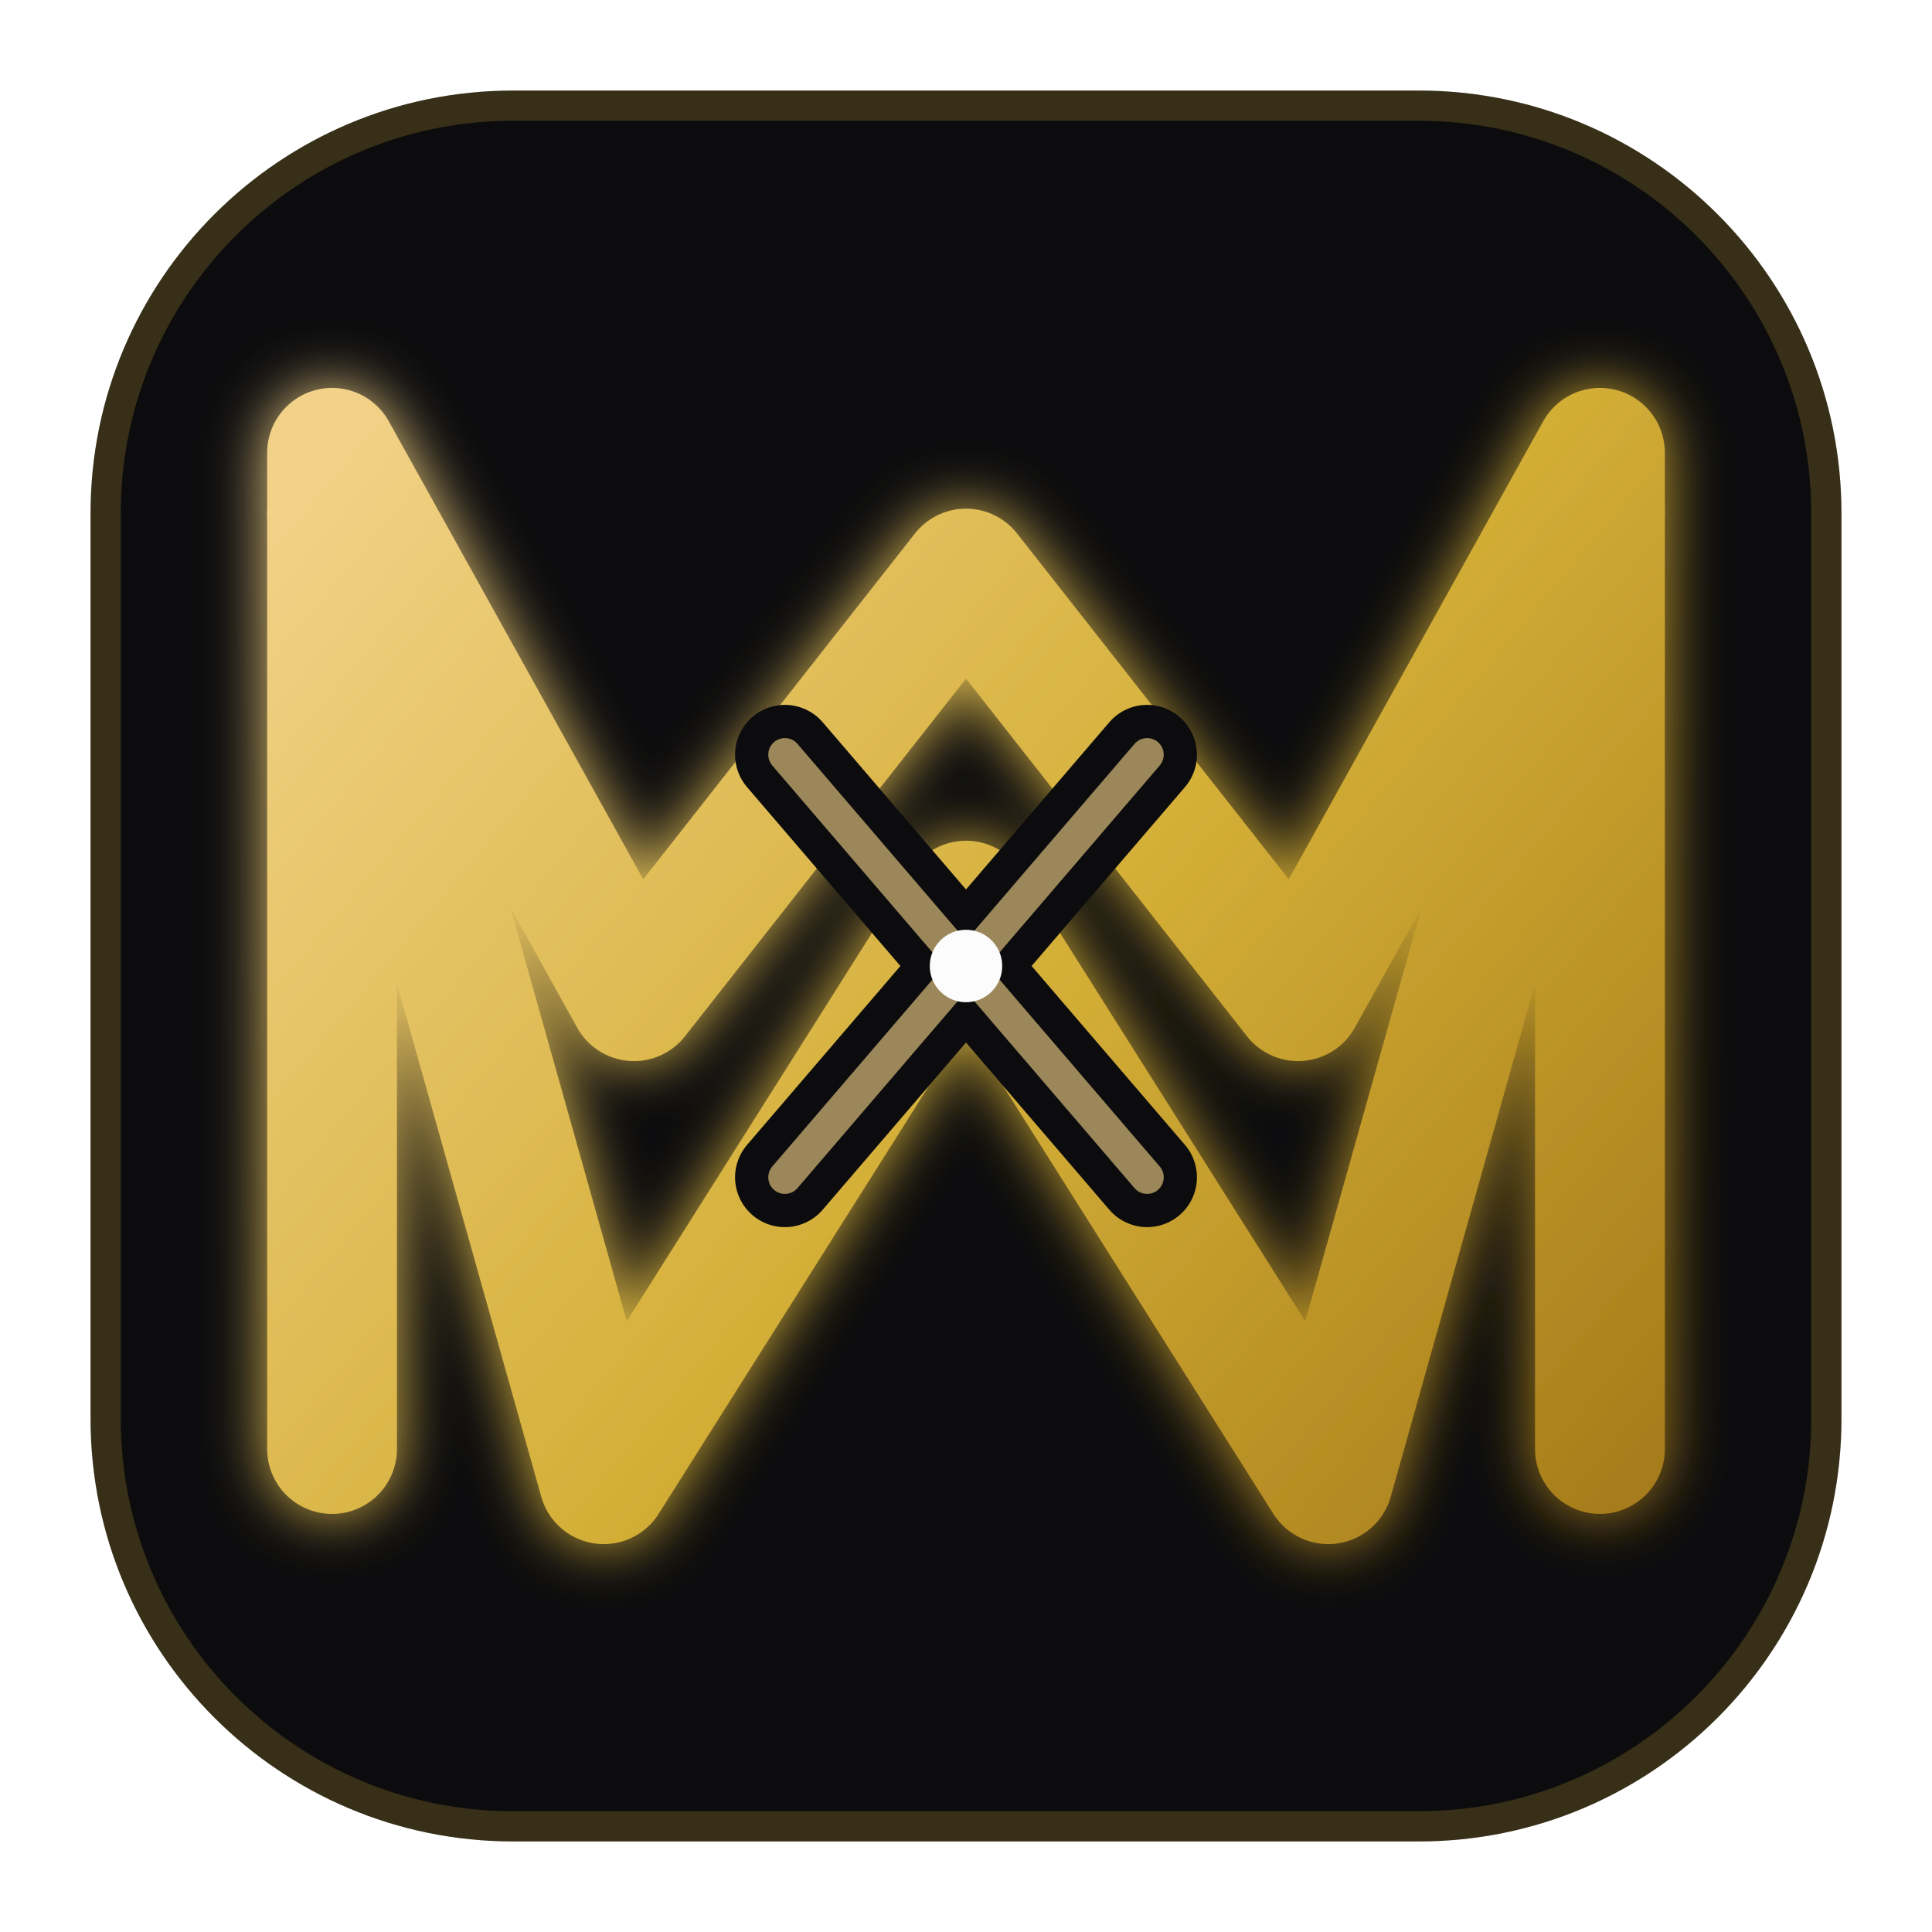
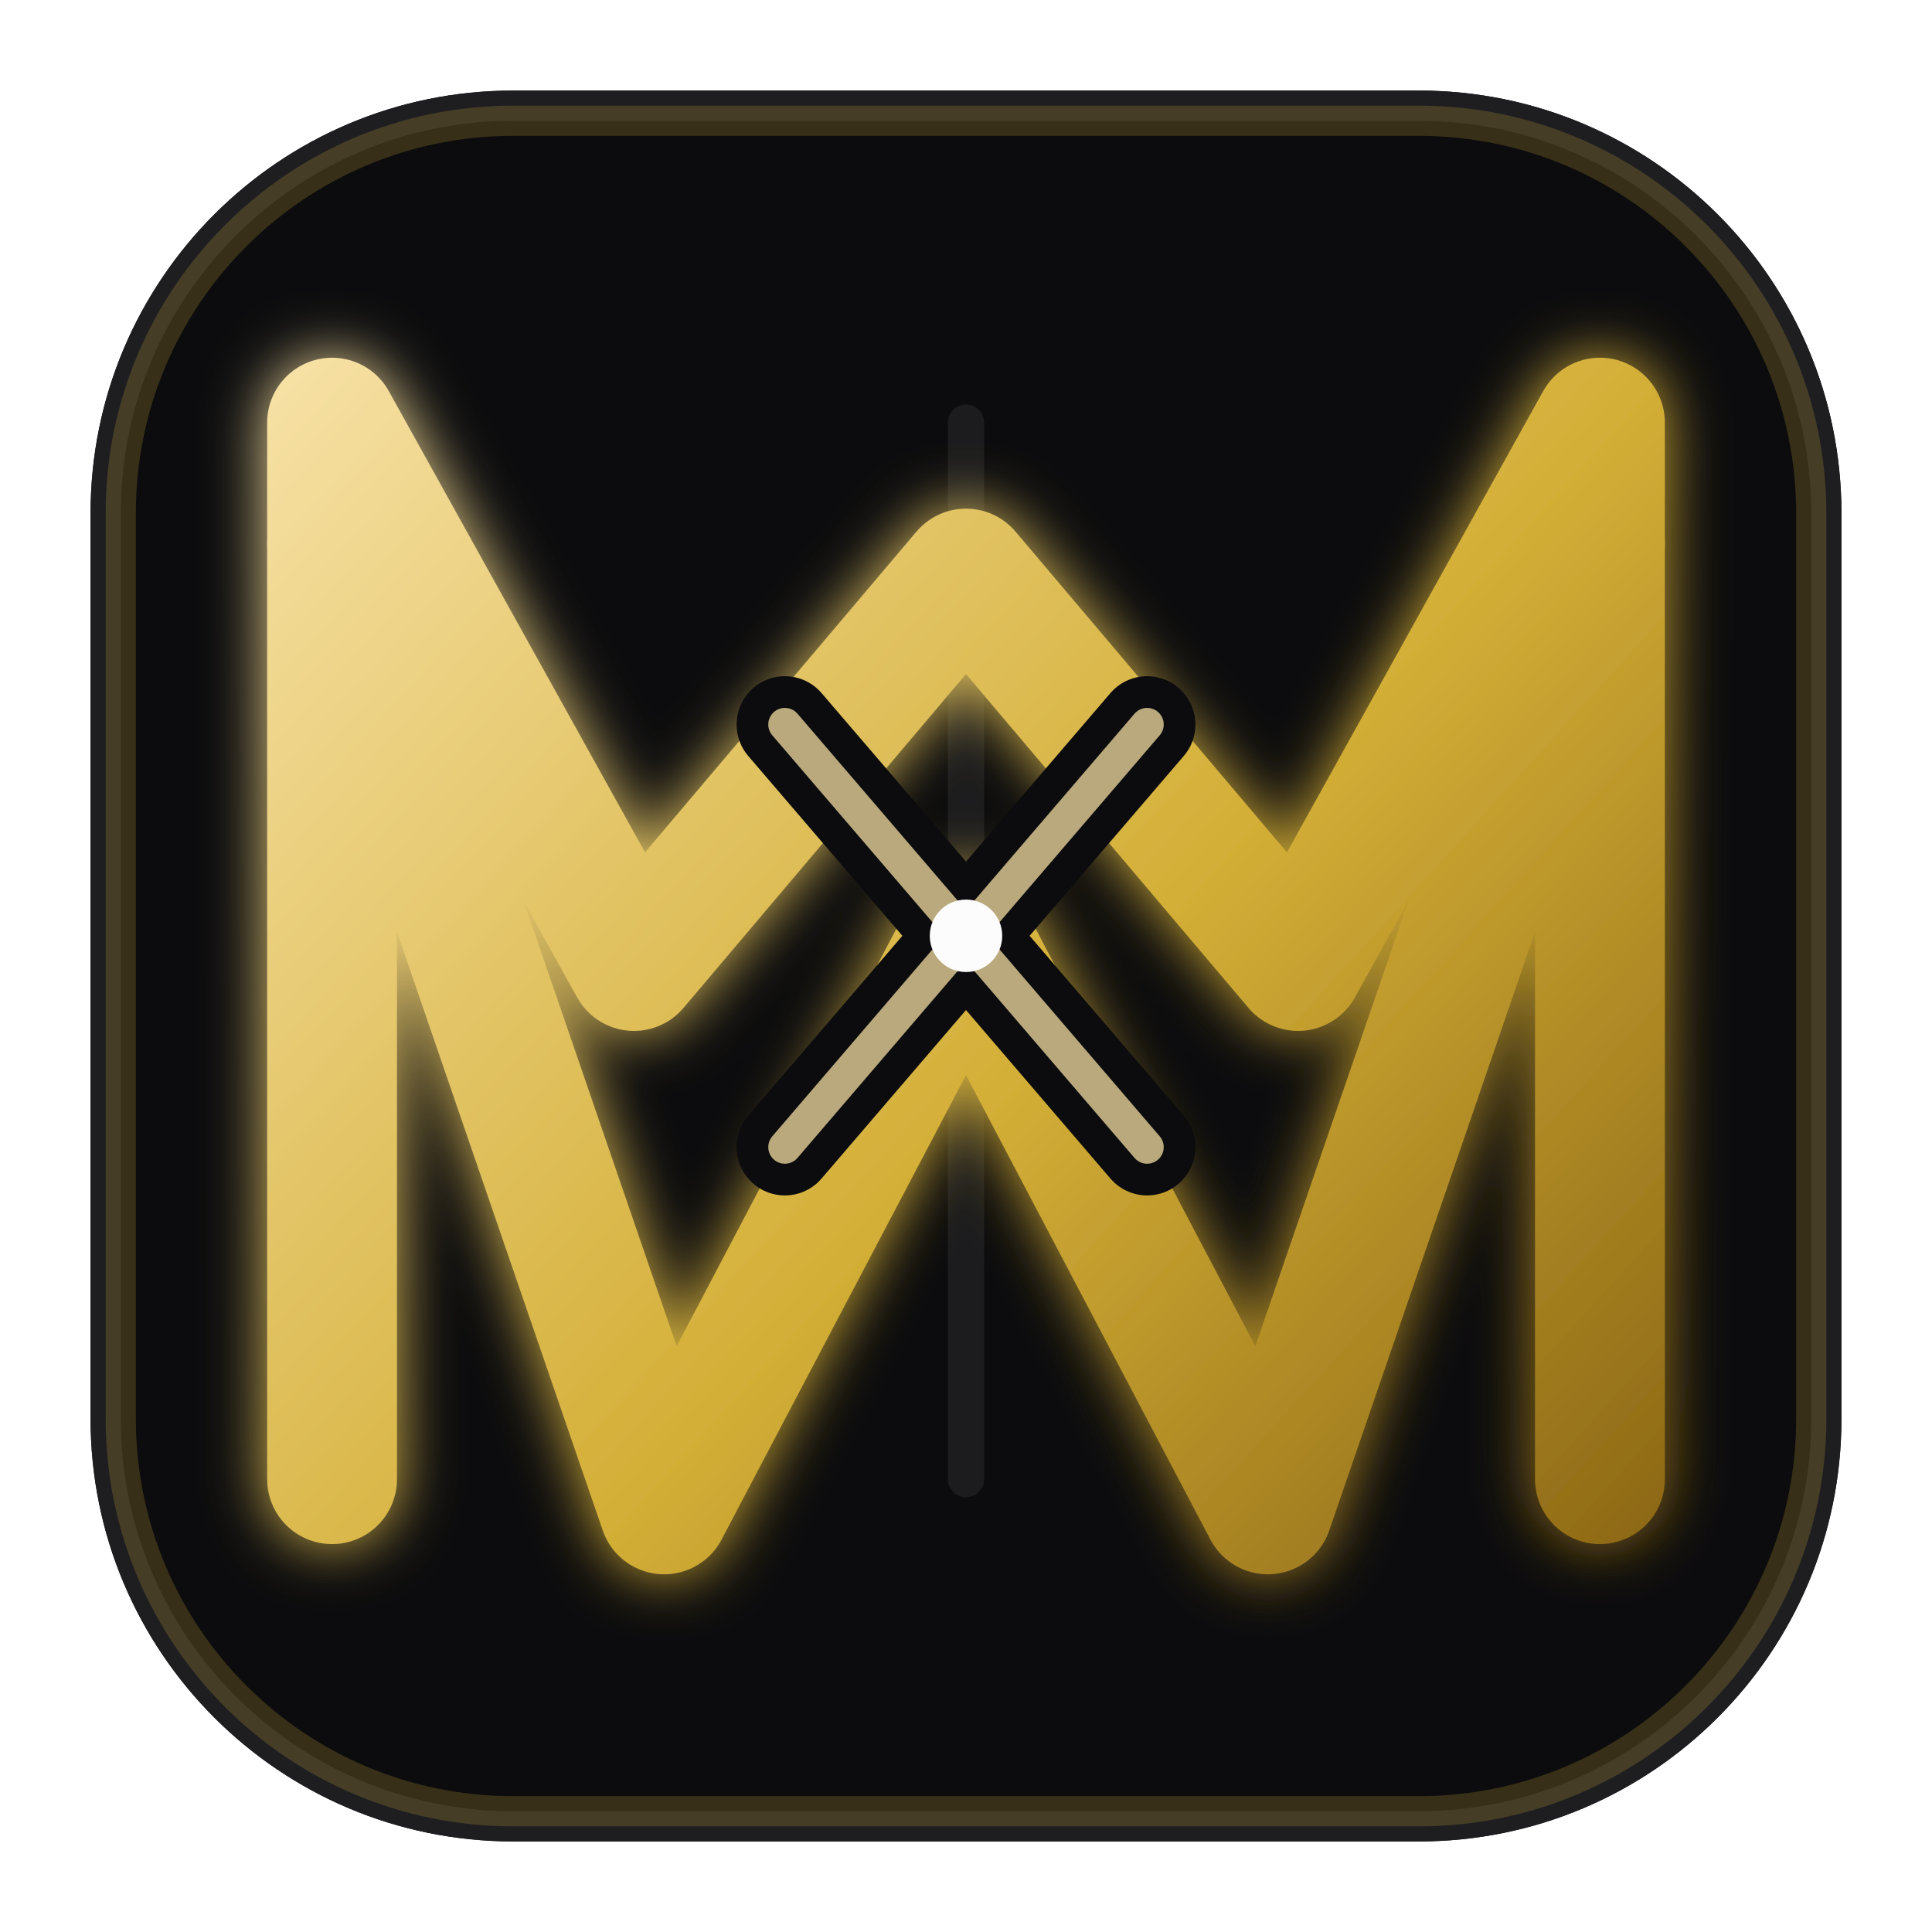
<svg xmlns="http://www.w3.org/2000/svg" width="512" height="512" viewBox="0 0 64 64" role="img" aria-label="MXW favicon">
  <defs>
-     <linearGradient id="gold" x1="11" y1="14" x2="54" y2="50" gradientUnits="userSpaceOnUse">
-       <stop offset="0%" stop-color="#F2D288" />
-       <stop offset="54%" stop-color="#D4AF37" />
-       <stop offset="100%" stop-color="#A67C1A" />
+     <linearGradient id="mxwGoldFav" x1="10" y1="12" x2="54" y2="52" gradientUnits="userSpaceOnUse">
+       <stop offset="0%" stop-color="#F6E0A3" />
+       <stop offset="56%" stop-color="#D4AF37" />
+       <stop offset="100%" stop-color="#8D6815" />
    </linearGradient>
-     <filter id="softGlow" x="-25%" y="-25%" width="150%" height="150%">
-       <feGaussianBlur stdDeviation="1" result="b" />
+     <filter id="mxwGlowFav" x="-25%" y="-25%" width="150%" height="150%">
+       <feGaussianBlur stdDeviation="1" result="blur" />
      <feMerge>
-         <feMergeNode in="b" />
+         <feMergeNode in="blur" />
        <feMergeNode in="SourceGraphic" />
      </feMerge>
    </filter>
  </defs>
  <rect x="3" y="3" width="58" height="58" rx="14" fill="#0C0C0E" />
-   <rect x="3.5" y="3.5" width="57" height="57" rx="13.5" fill="none" stroke="#D4AF37" stroke-opacity="0.22" />
-   <g fill="none" stroke="url(#gold)" stroke-width="4.3" stroke-linecap="round" stroke-linejoin="round" filter="url(#softGlow)">
-     <path d="M11 48V15L21 33L32 19L43 33L53 15V48" />
-     <path d="M11 17L20 49L32 30L44 49L53 17" />
+   <rect x="3.5" y="3.5" width="57" height="57" rx="13.5" fill="none" stroke="#1E1E21" stroke-width="1" />
+   <rect x="4" y="4" width="56" height="56" rx="13" fill="none" stroke="#D4AF37" stroke-opacity="0.22" />
+   <line x1="32" y1="14" x2="32" y2="49" stroke="#1E1E21" stroke-width="1.2" stroke-linecap="round" opacity="0.85" />
+   <g fill="none" stroke="url(#mxwGoldFav)" stroke-width="4.3" stroke-linecap="round" stroke-linejoin="round" filter="url(#mxwGlowFav)">
+     <path d="M11 49V14L21 32L32 19L43 32L53 14V49" />
+     <path d="M11 18L22 50L32 31L42 50L53 18" />
  </g>
  <g fill="none" stroke-linecap="round">
-     <path d="M26 25L38 39M38 25L26 39" stroke="#0C0C0E" stroke-width="3.3" />
-     <path d="M26 25L38 39M38 25L26 39" stroke="#F2D288" stroke-opacity="0.62" stroke-width="1.1" />
+     <path d="M26 24L38 38M38 24L26 38" stroke="#0C0C0E" stroke-width="3.2" />
+     <path d="M26 24L38 38M38 24L26 38" stroke="#F6E0A3" stroke-opacity="0.74" stroke-width="1.1" />
  </g>
-   <circle cx="32" cy="32" r="1.2" fill="#FCFCFC" />
+   <circle cx="32" cy="31" r="1.2" fill="#FCFCFC" />
</svg>
